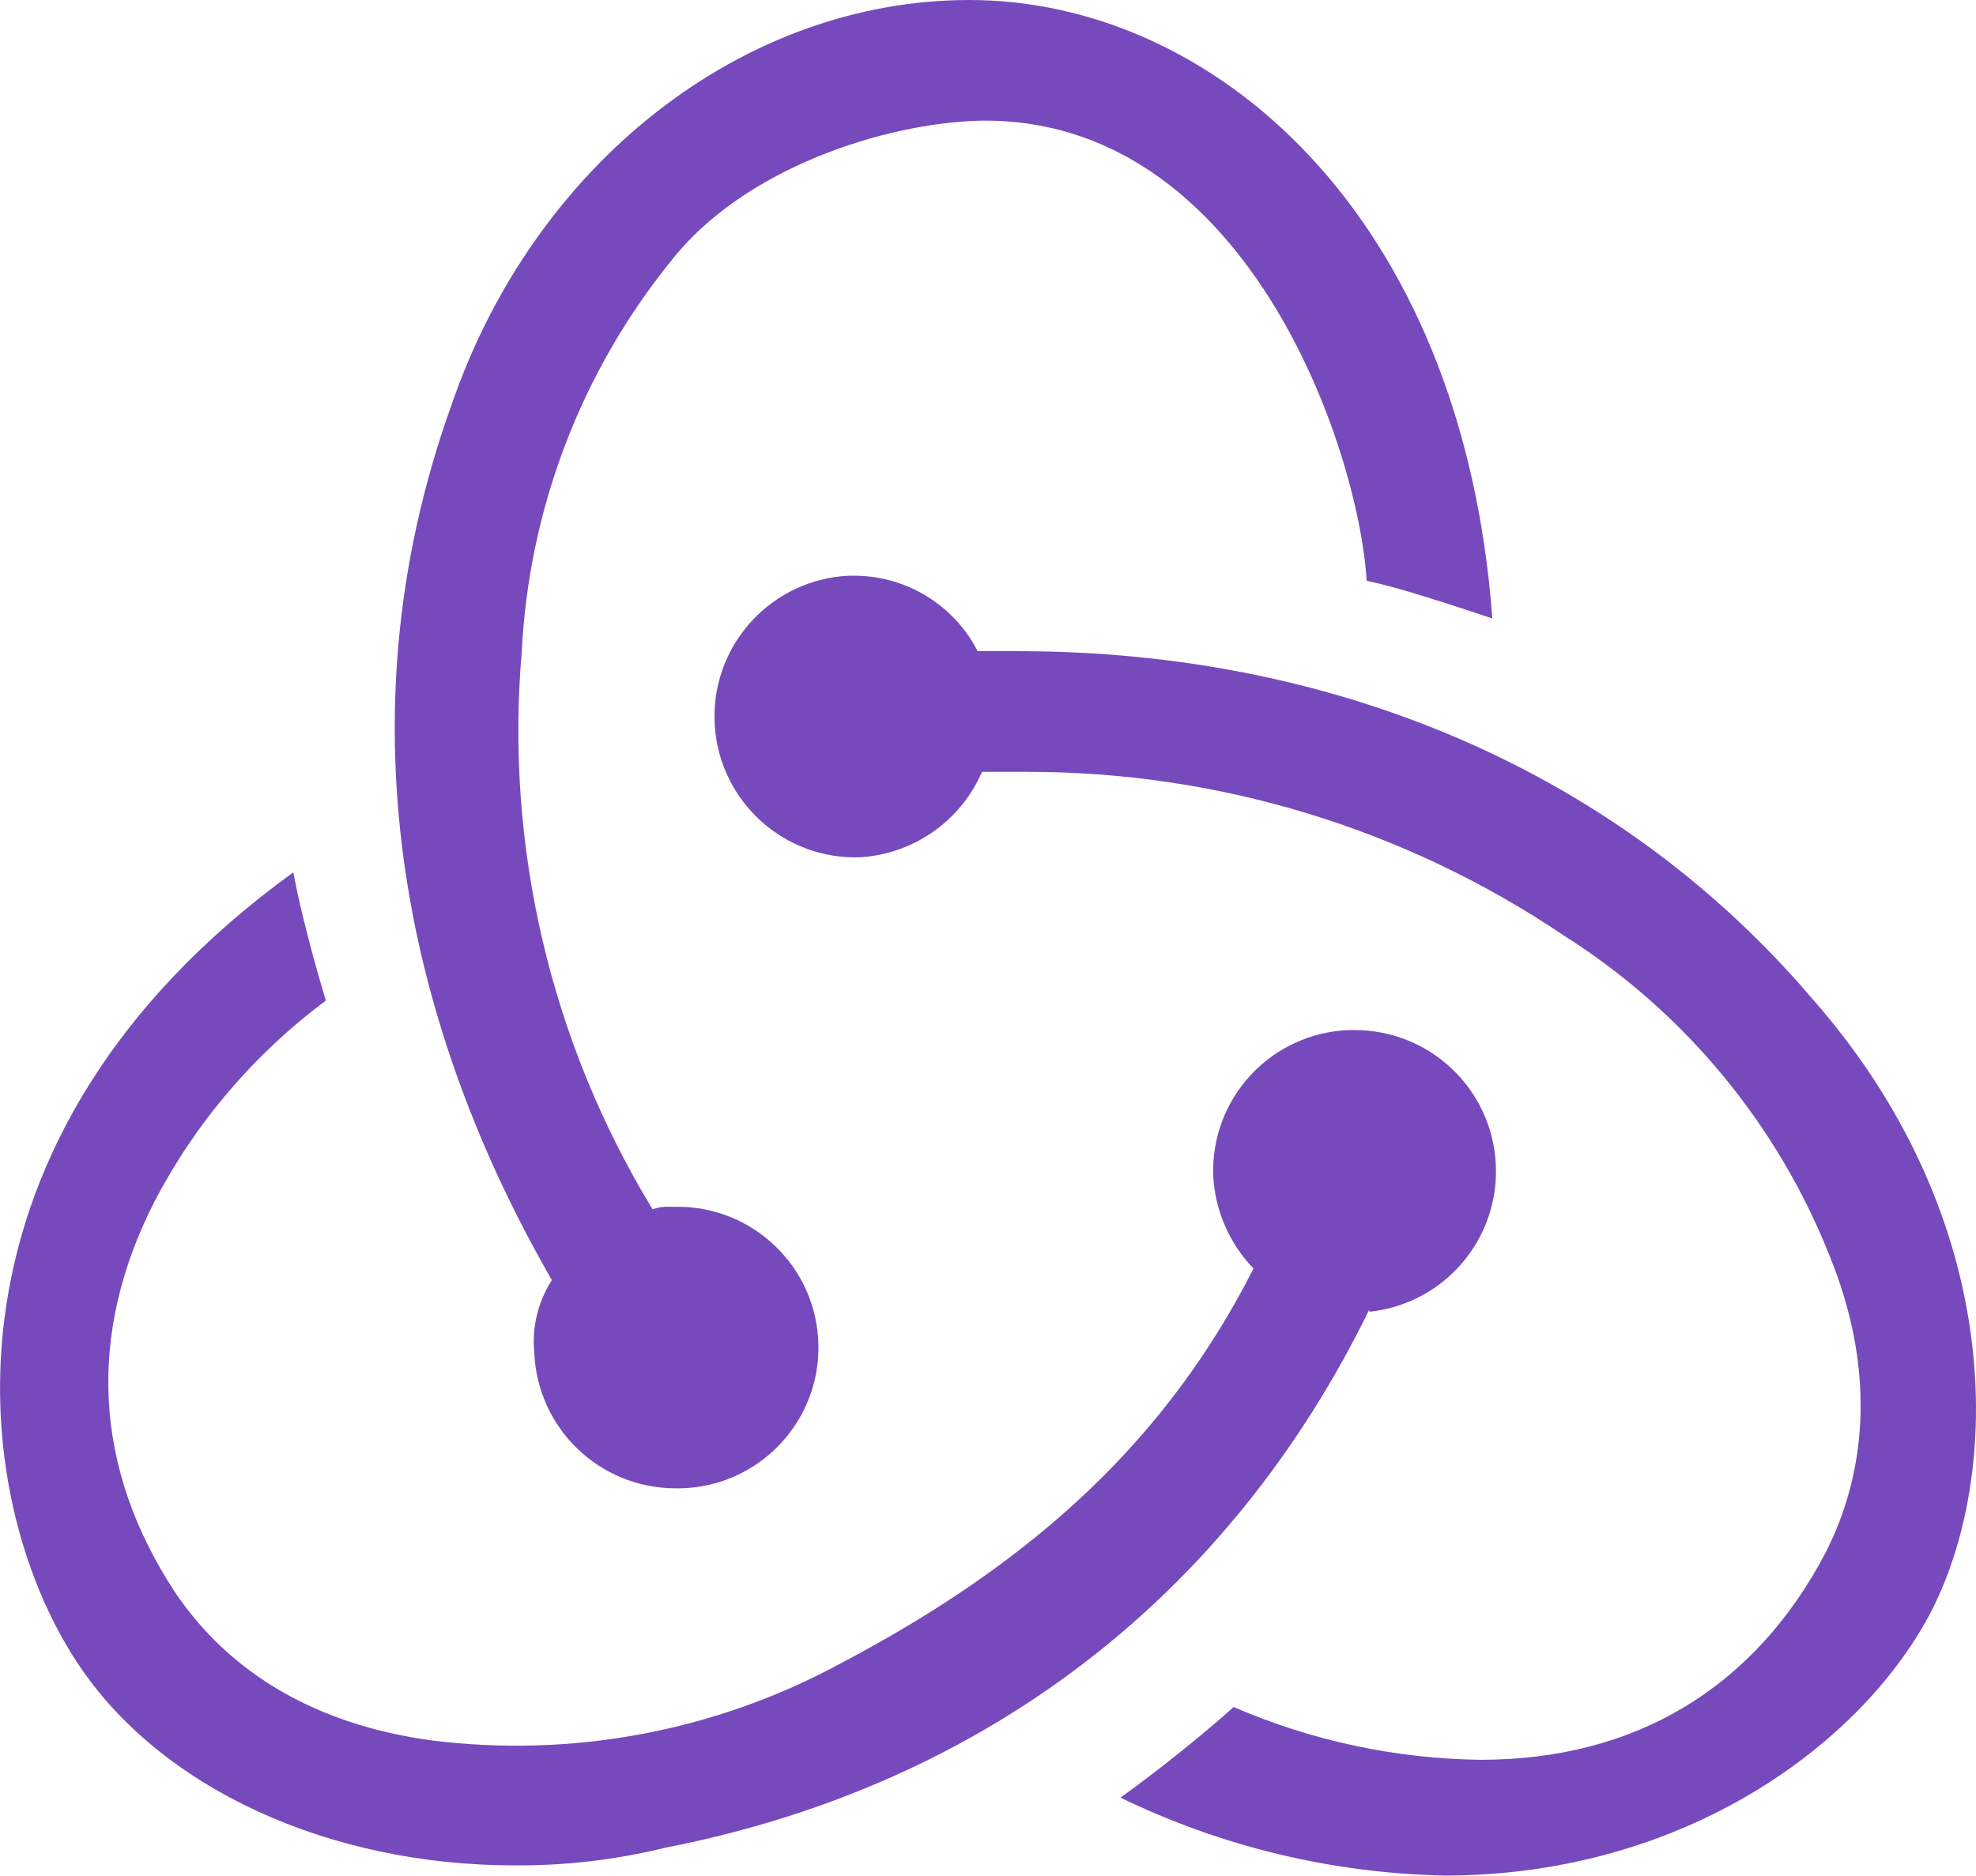
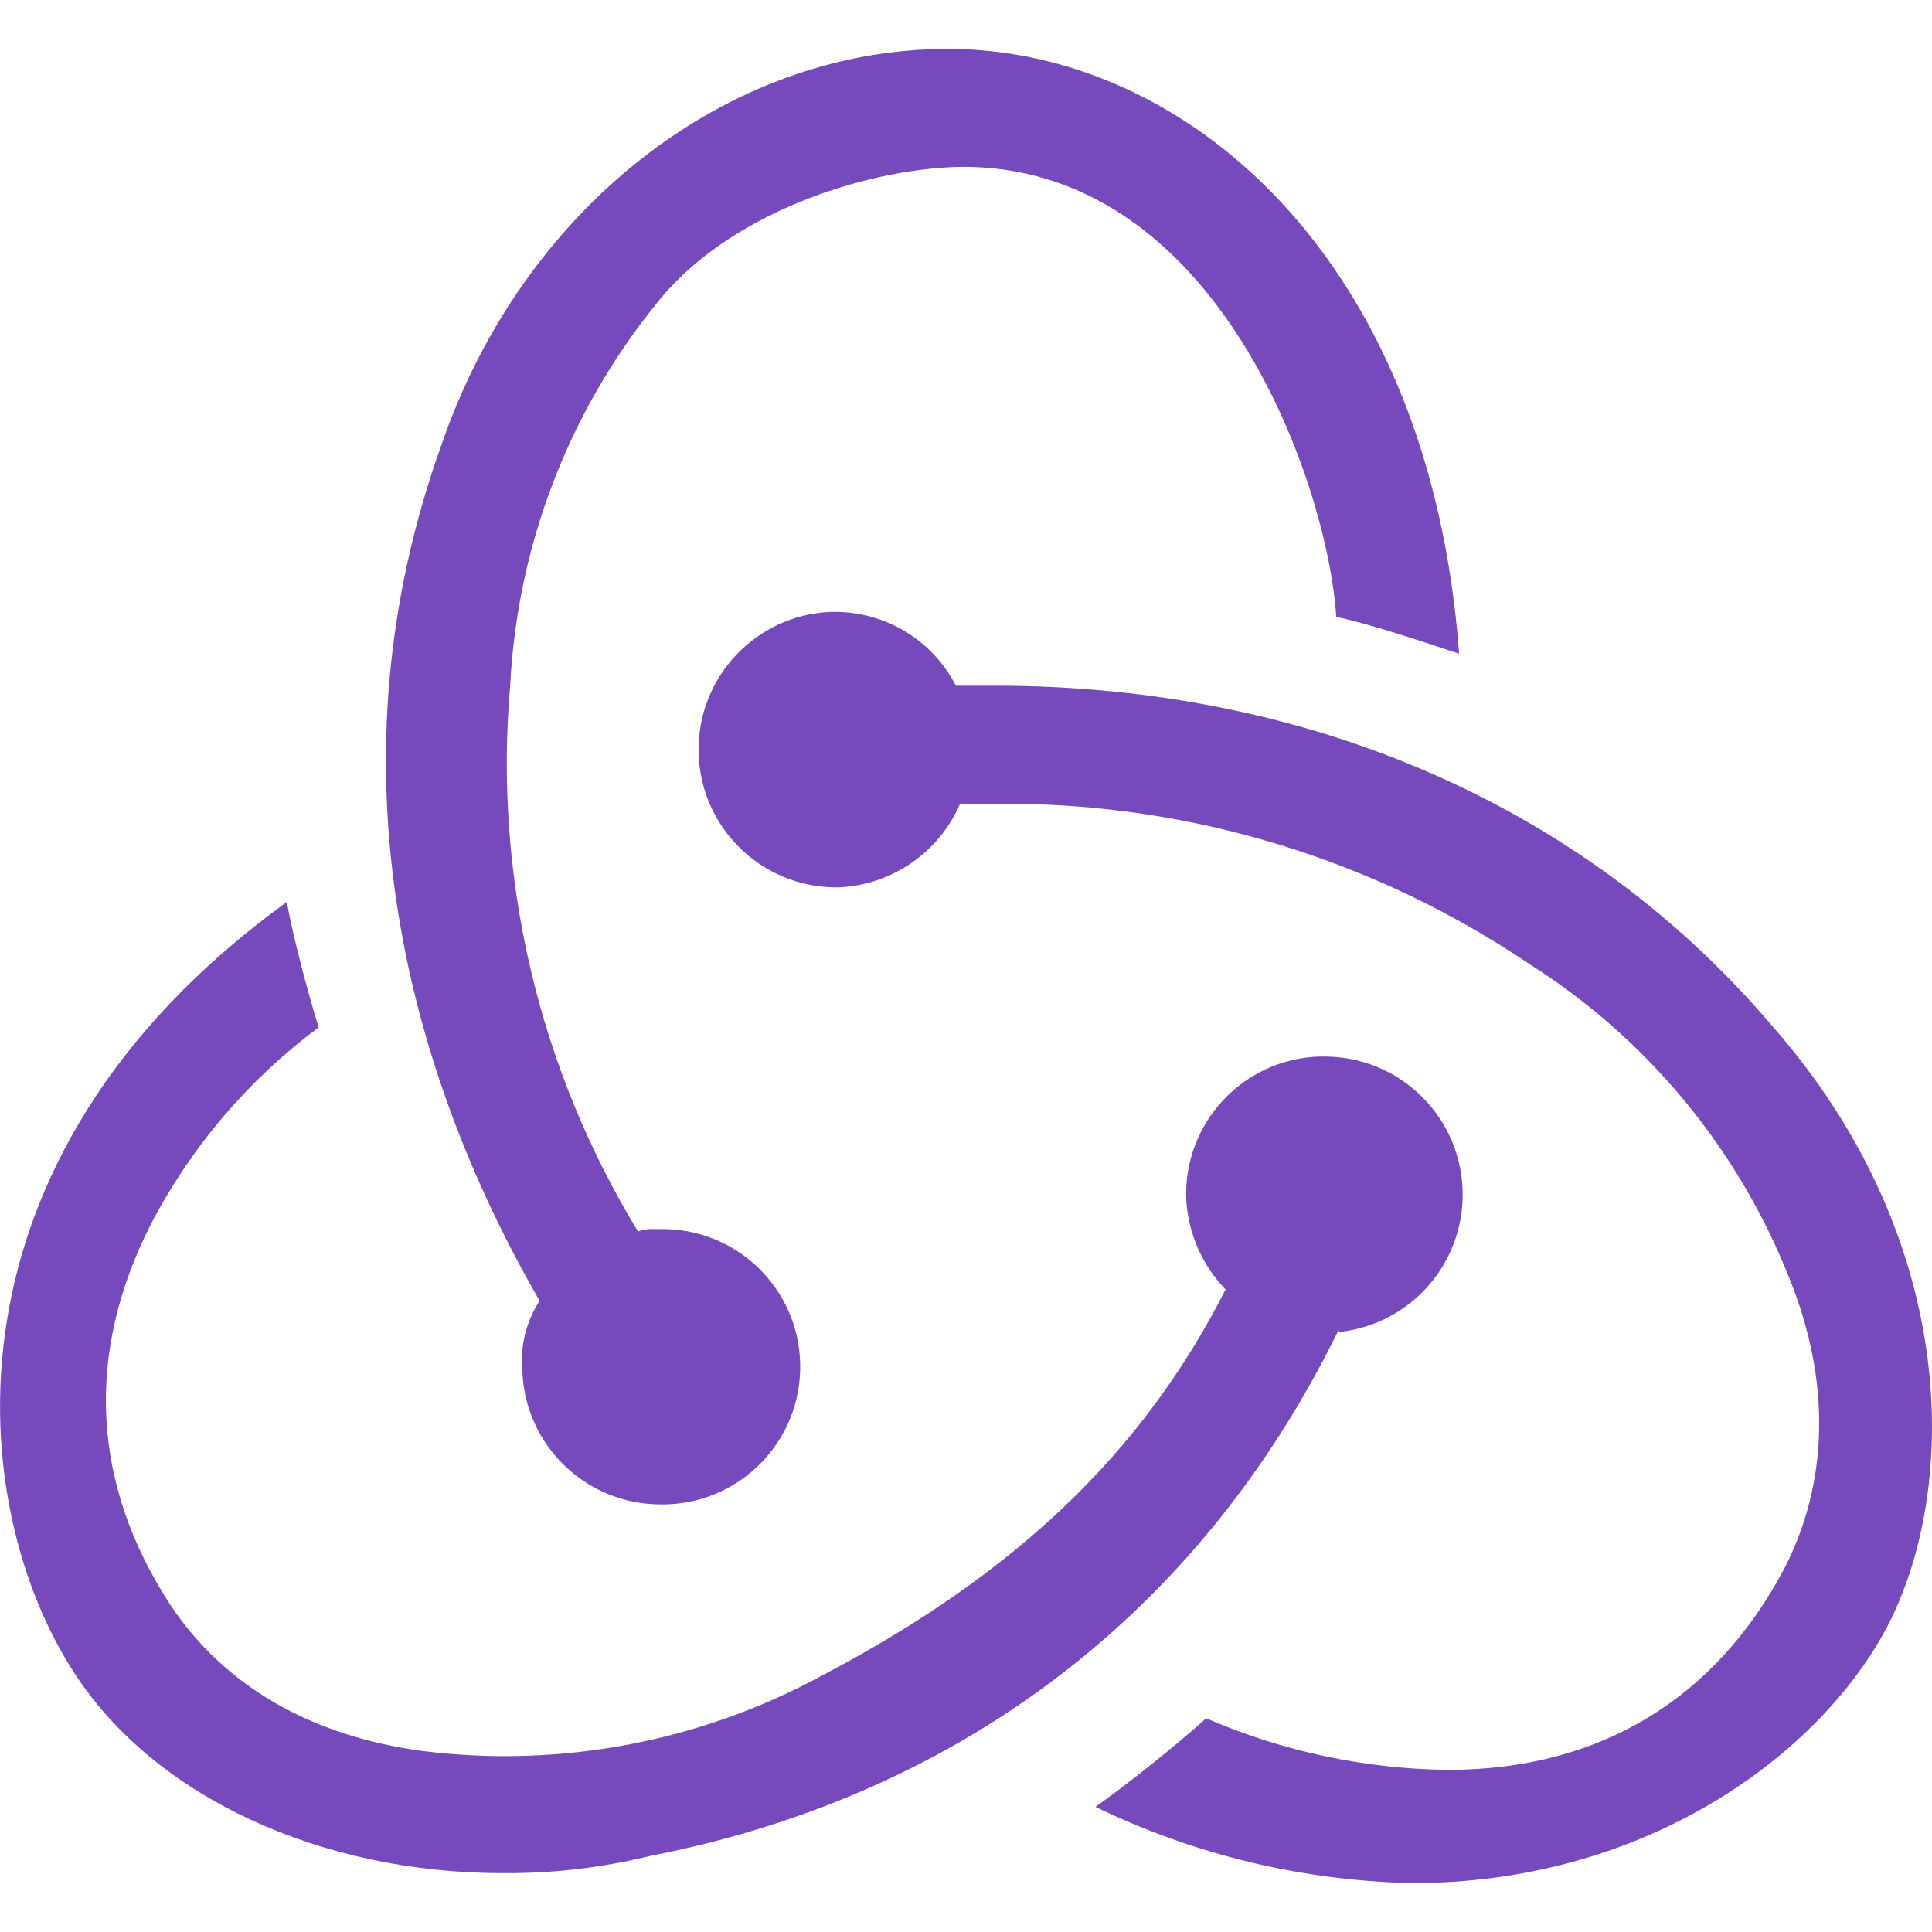
- <svg xmlns="http://www.w3.org/2000/svg" viewBox="0 0 128 121.51">
-   <path fill="#764abc" d="M88.69 84.87c-9 18.4-24.76 30.78-45.61 34.85a39.75 39.75 0 0 1-9.77 1.14c-12 0-23-5-28.34-13.19C-2.2 96.76-4.64 73.63 19 56.52c.48 2.61 1.46 6.19 2.11 8.31A38.32 38.32 0 0 0 10 77.86c-4.4 8.64-3.91 17.27 1.3 25.25 3.6 5.38 9.3 8.65 16.63 9.65a44.05 44.05 0 0 0 26.55-5c12.71-6.68 21.18-14.66 26.72-25.57a9.35 9.35 0 0 1-2.61-6 9.12 9.12 0 0 1 8.8-9.45h.32a9.15 9.15 0 0 1 1 18.25zm28.67-20.2c12.21 13.84 12.54 30.13 7.82 39.58-4.4 8.63-16 17.27-31.6 17.27a50.46 50.46 0 0 1-21-5.05c2.29-1.63 5.54-4.24 7.33-5.87a41.62 41.62 0 0 0 16 3.42c10.1 0 17.75-4.72 22.31-13.35 2.93-5.7 3.1-12.38.33-19.22a43.6 43.6 0 0 0-17.27-20.85 62 62 0 0 0-34.74-10.59h-2.93a9.21 9.21 0 0 1-8 5.54h-.31A9.13 9.13 0 0 1 55 37.3h.33a9 9 0 0 1 8 4.89h2.61c20.8 0 39.06 7.98 51.42 22.48zm-82.75 23a7.37 7.37 0 0 1 1.14-4.73c-9.12-15.8-14-35.83-6.51-56.68C34.61 10.59 48.13 0 62.79 0c15.64 0 31.93 13.69 33.88 40.07-2.44-.81-6-2-8.14-2.44C88 29 80.71 7.5 63.44 7.82c-6.19.17-15.31 3.1-20 9.12a43.72 43.72 0 0 0-9.64 25.25 59.64 59.64 0 0 0 8.47 36.16 2.79 2.79 0 0 1 1.14-.16h.32a9.121 9.121 0 0 1 .33 18.24h-.33a9.16 9.16 0 0 1-9.12-8.79z" />
+ <svg xmlns="http://www.w3.org/2000/svg" viewBox="0 0 128 128">
+   <path fill="none" d="M0 0h128v128H0z" />
+   <path d="M88.69 88.11c-9 18.4-24.76 30.78-45.61 34.85a39.73 39.73 0 0 1-9.77 1.14c-12 0-23-5-28.34-13.19C-2.2 100-4.64 76.87 19 59.76c.48 2.61 1.46 6.19 2.11 8.31A38.24 38.24 0 0 0 10 81.1c-4.4 8.64-3.91 17.27 1.3 25.25 3.6 5.38 9.3 8.65 16.63 9.65a44 44 0 0 0 26.55-5c12.71-6.68 21.18-14.66 26.72-25.57a9.32 9.32 0 0 1-2.61-6A9.12 9.12 0 0 1 87.37 70h.34a9.15 9.15 0 0 1 1 18.25zm28.67-20.2c12.21 13.84 12.54 30.13 7.82 39.58-4.4 8.63-16 17.27-31.6 17.27a50.48 50.48 0 0 1-21-5.05c2.29-1.63 5.54-4.24 7.33-5.87a41.54 41.54 0 0 0 16 3.42c10.1 0 17.75-4.72 22.31-13.35 2.93-5.7 3.1-12.38.33-19.22a43.61 43.61 0 0 0-17.27-20.85 62 62 0 0 0-34.74-10.59h-2.93a9.21 9.21 0 0 1-8 5.54h-.31a9.13 9.13 0 0 1-.3-18.25h.33a9 9 0 0 1 8 4.89h2.61c20.8 0 39.06 7.98 51.42 22.48zm-82.75 23a7.31 7.31 0 0 1 1.14-4.73c-9.12-15.8-14-35.83-6.51-56.68C34.61 13.83 48.13 3.24 62.79 3.24c15.64 0 31.93 13.69 33.88 40.07-2.44-.81-6-2-8.14-2.44-.53-8.63-7.82-30.13-25.09-29.81-6.19.17-15.31 3.1-20 9.12a43.69 43.69 0 0 0-9.64 25.25 59.61 59.61 0 0 0 8.47 36.16 2.75 2.75 0 0 1 1.14-.16h.32a9.12 9.12 0 0 1 .33 18.24h-.33a9.16 9.16 0 0 1-9.12-8.79z" fill="#764abc" />
</svg>
